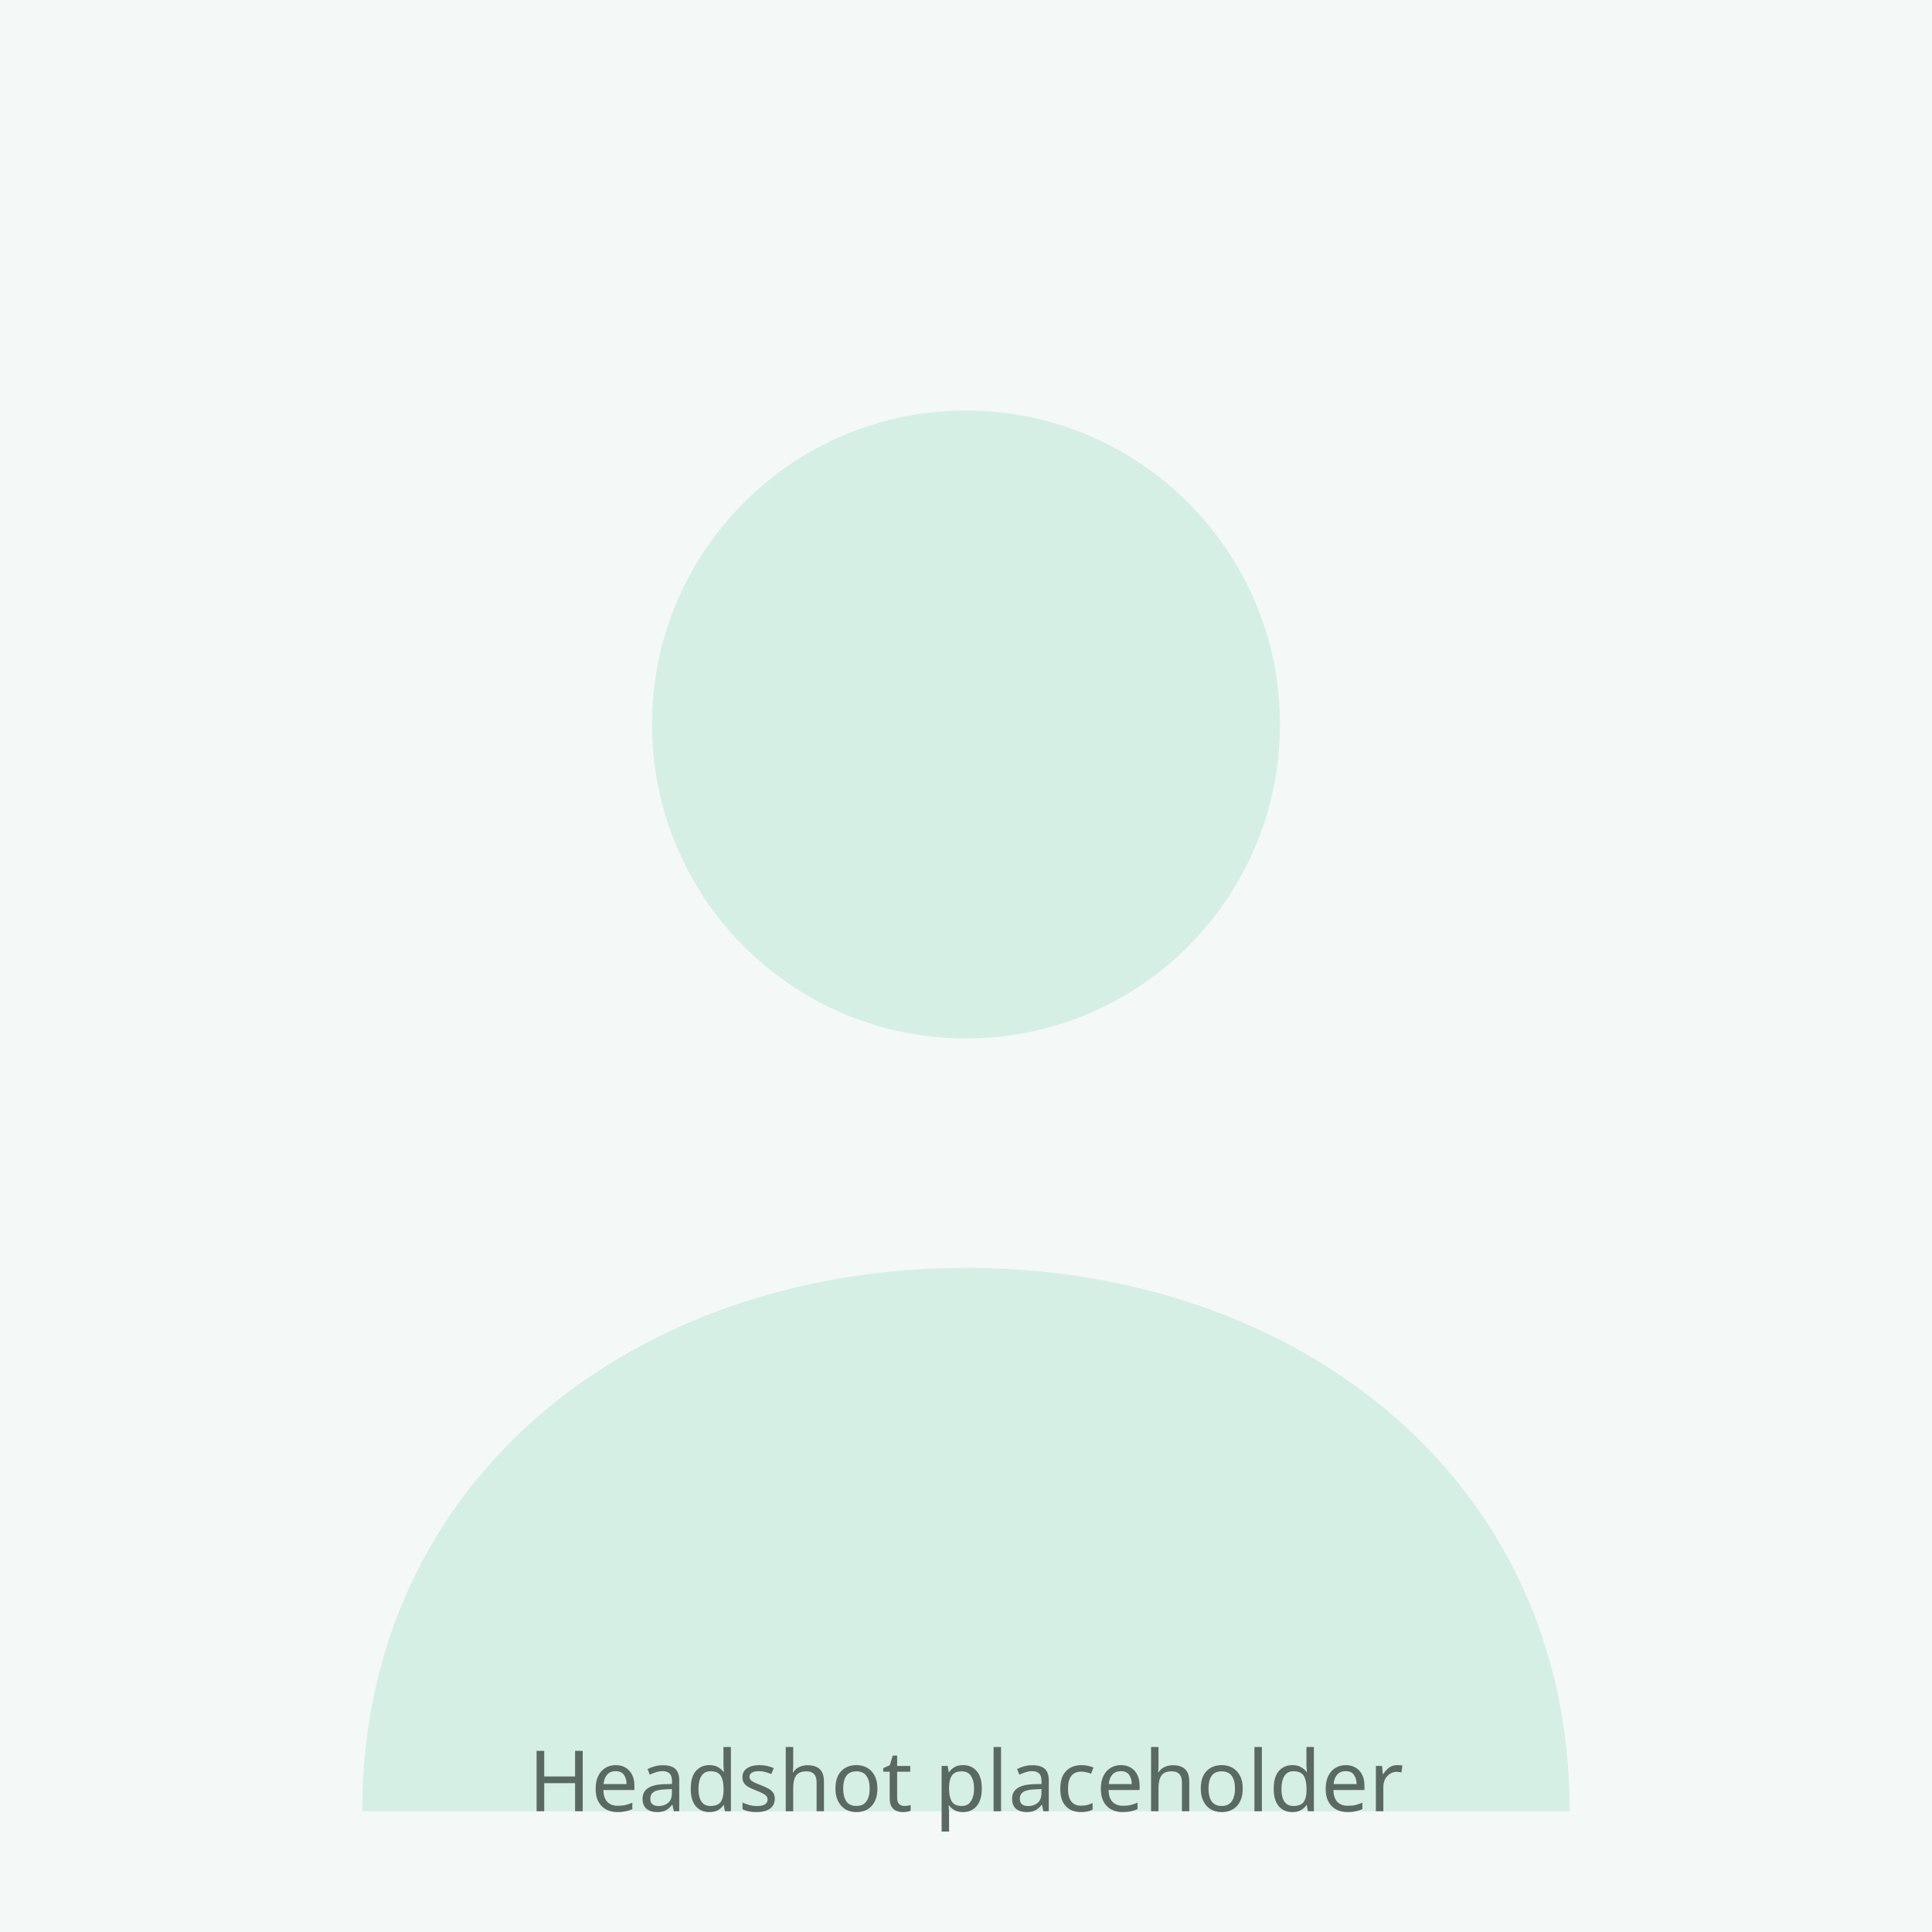
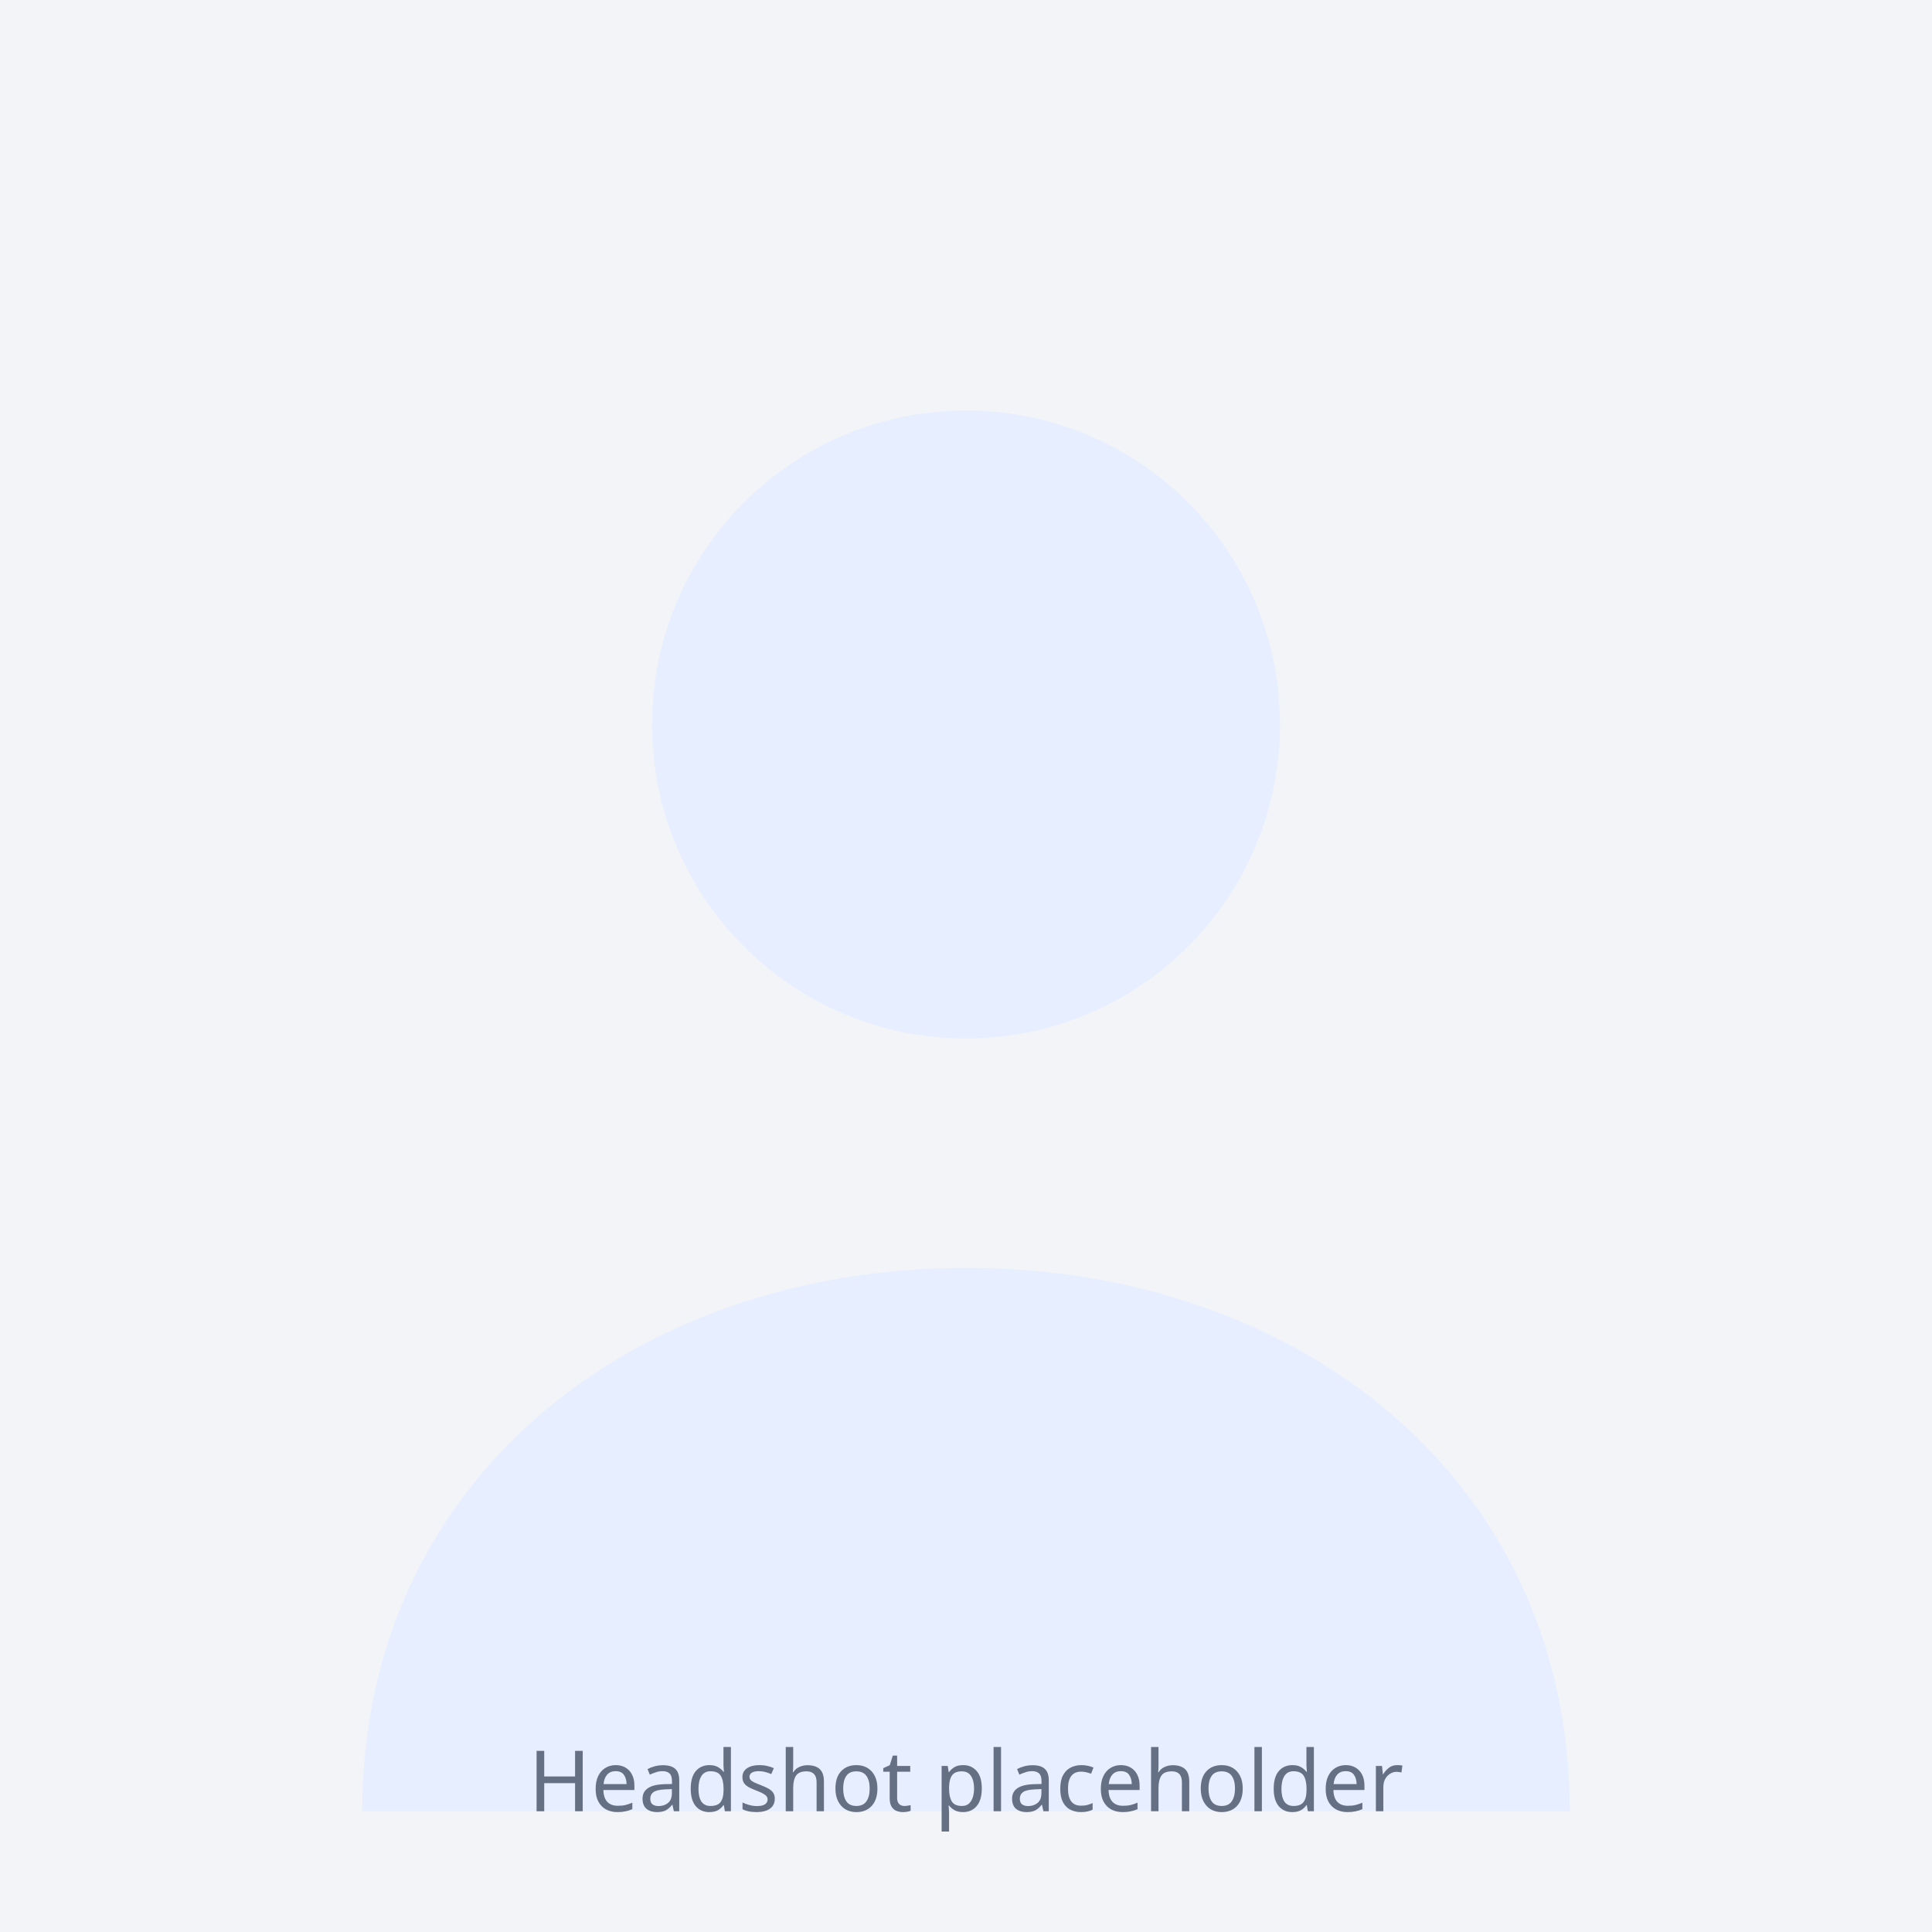
<svg xmlns="http://www.w3.org/2000/svg" width="320" height="320" viewBox="0 0 320 320">
-   <rect width="320" height="320" fill="#f4f8f6" />
-   <circle cx="160" cy="120" r="52" fill="#d5efe5" />
-   <path d="M60 300c0-55 45-90 100-90s100 35 100 90" fill="#d5efe5" />
-   <text x="160" y="300" text-anchor="middle" fill="#5a6a63" font-family="sans-serif" font-size="14">Headshot placeholder</text>
+   <rect width="320" height="320" fill="#f2f4f7" />
+   <circle cx="160" cy="120" r="52" fill="#e6eeff" />
+   <path d="M60 300c0-55 45-90 100-90s100 35 100 90" fill="#e6eeff" />
+   <text x="160" y="300" text-anchor="middle" fill="#667085" font-family="sans-serif" font-size="14">Headshot placeholder</text>
</svg>
